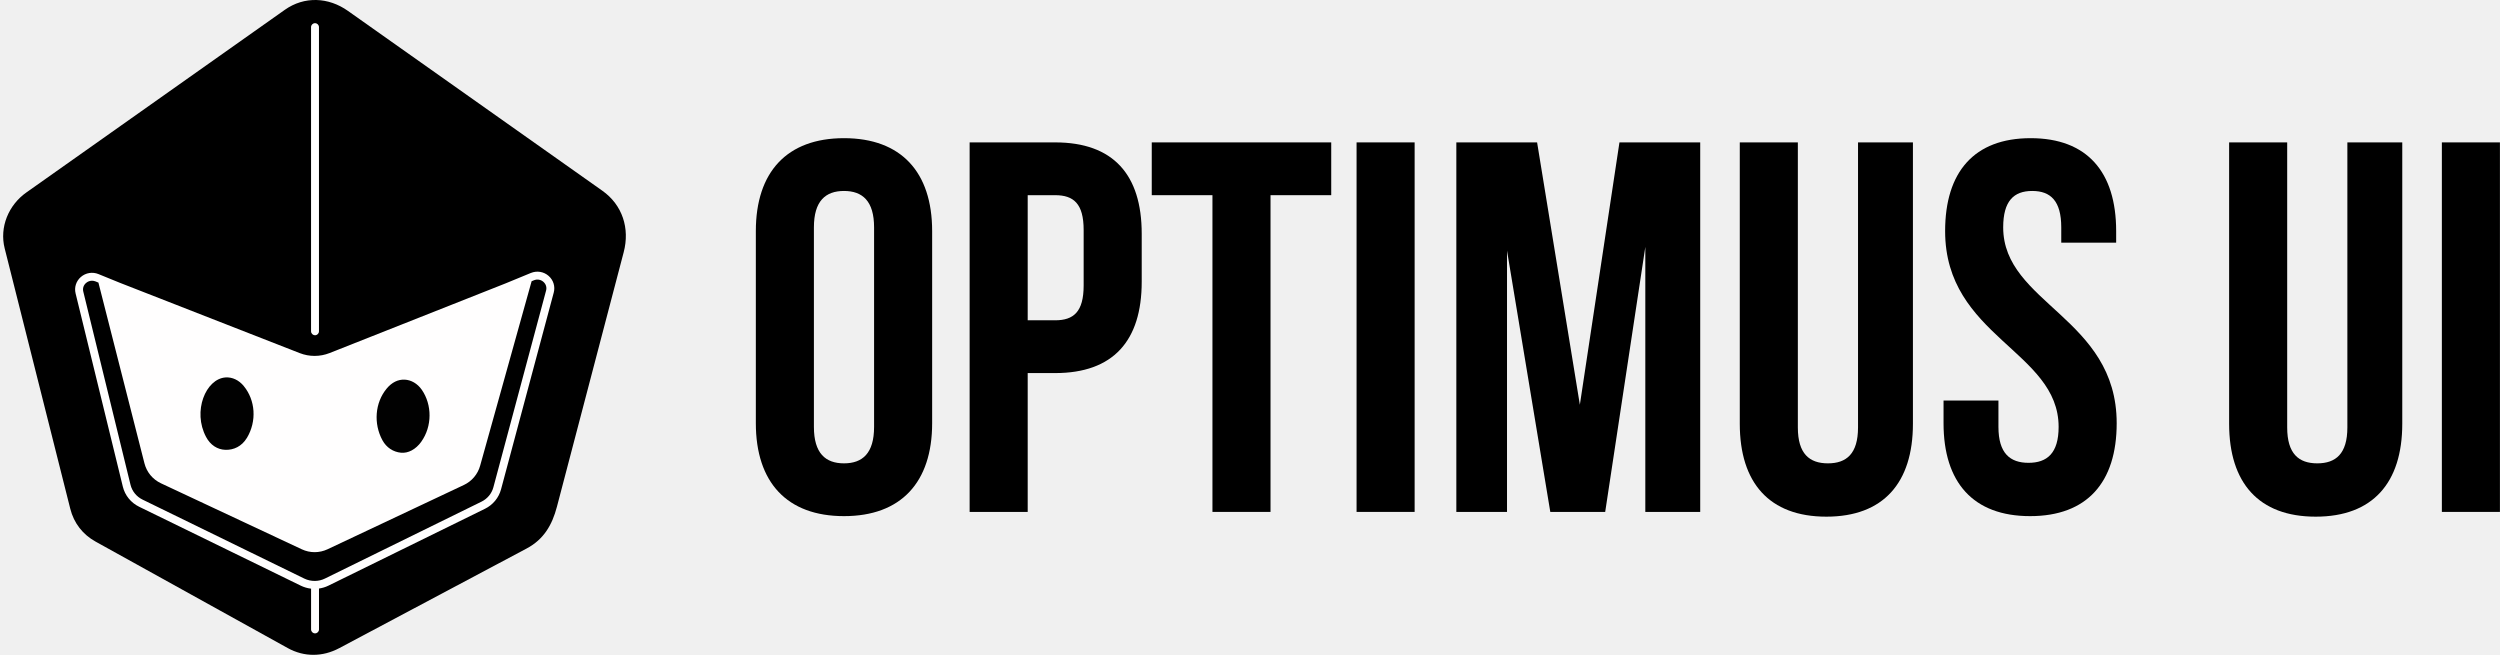
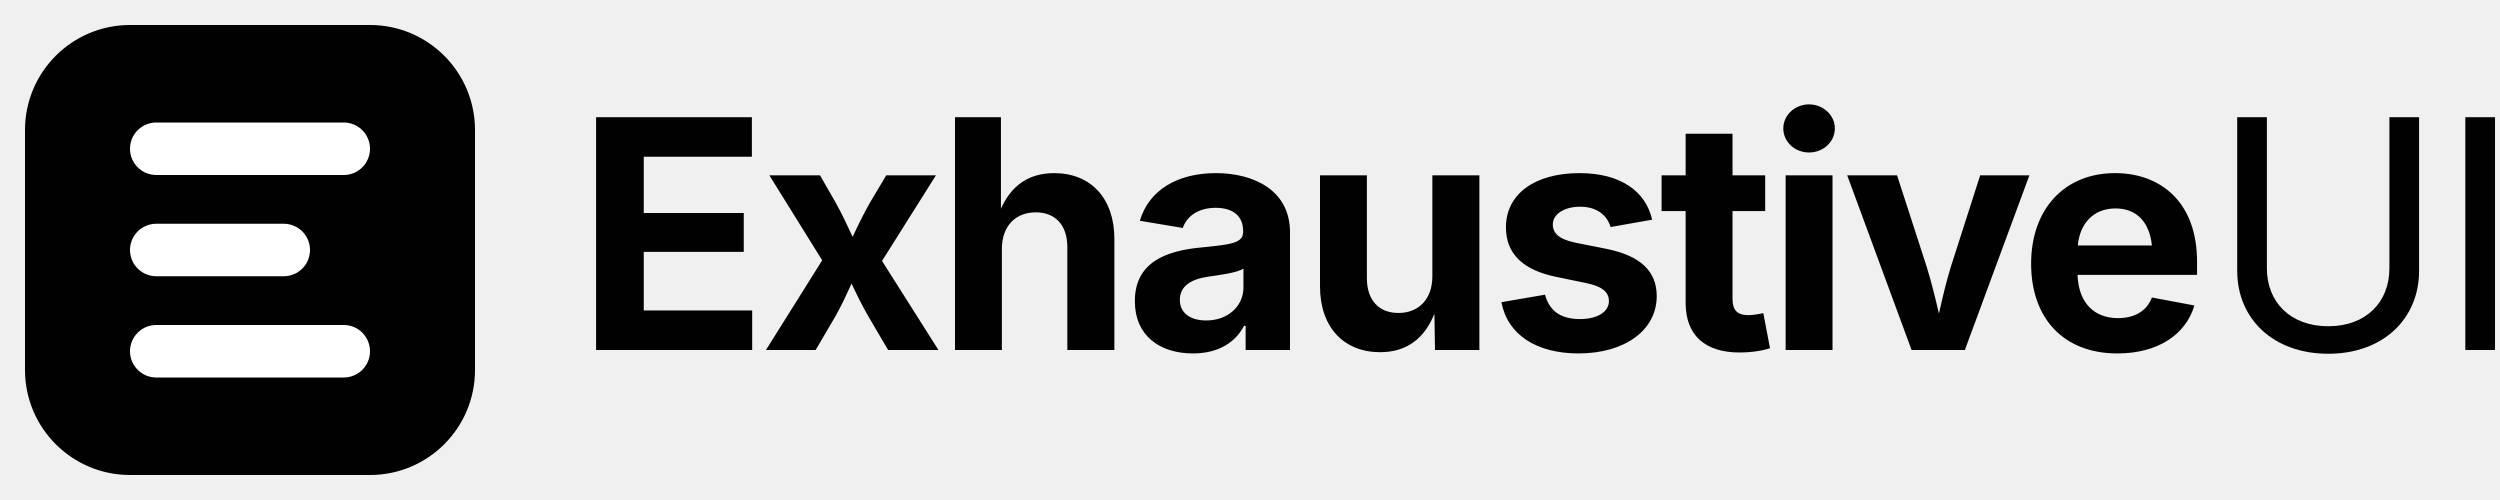
- <svg xmlns="http://www.w3.org/2000/svg" id="Ebene_1" data-name="Ebene 1" width="334.13mm" height="87.52mm" viewBox="0 0 947.13 248.1">
-   <defs>
-     <style>
-       .cls-1 {
-         fill: #010101;
-       }
- 
-       .cls-2 {
-         fill: #fff;
-       }
- 
-       .cls-3 {
-         fill: #fffefe;
-       }
-     </style>
-   </defs>
-   <g>
-     <path d="M286.34,87.55c0-22.4,11.8-35.2,33.4-35.2s33.4,12.8,33.4,35.2v72.8c0,22.4-11.8,35.2-33.4,35.2s-33.4-12.8-33.4-35.2v-72.8ZM308.34,161.75c0,10,4.4,13.8,11.4,13.8s11.4-3.8,11.4-13.8v-75.6c0-10-4.4-13.8-11.4-13.8s-11.4,3.8-11.4,13.8v75.6Z" />
-     <path d="M432.54,88.55v18.2c0,22.4-10.8,34.6-32.8,34.6h-10.4v52.6h-22V53.95h32.4c22,0,32.8,12.2,32.8,34.6ZM389.34,73.95v47.4h10.4c7,0,10.8-3.2,10.8-13.2v-21c0-10-3.8-13.2-10.8-13.2h-10.4Z" />
-     <path d="M436.34,53.95h68v20h-23v120h-22v-120h-23v-20Z" />
-     <path d="M513.94,53.95h22v140h-22V53.95Z" />
-     <path d="M598.54,153.35l15-99.4h30.6v140h-20.8v-100.4l-15.2,100.4h-20.8l-16.4-99v99h-19.2V53.95h30.6l16.2,99.4Z" />
-     <path d="M681.13,53.95v108c0,10,4.4,13.6,11.4,13.6s11.4-3.6,11.4-13.6V53.95h20.8v106.6c0,22.4-11.2,35.2-32.8,35.2s-32.8-12.8-32.8-35.2V53.95h22Z" />
-     <path d="M769.33,52.35c21.4,0,32.4,12.8,32.4,35.2v4.4h-20.8v-5.8c0-10-4-13.8-11-13.8s-11,3.8-11,13.8c0,28.8,43,34.2,43,74.2,0,22.4-11.2,35.2-32.8,35.2s-32.8-12.8-32.8-35.2v-8.6h20.8v10c0,10,4.4,13.6,11.4,13.6s11.4-3.6,11.4-13.6c0-28.8-43-34.2-43-74.2,0-22.4,11-35.2,32.4-35.2Z" />
-     <path d="M866.53,53.95v108c0,10,4.4,13.6,11.4,13.6s11.4-3.6,11.4-13.6V53.95h20.8v106.6c0,22.4-11.2,35.2-32.8,35.2s-32.8-12.8-32.8-35.2V53.95h22Z" />
-     <path d="M925.13,53.95h22v140h-22V53.95Z" />
-   </g>
-   <g>
-     <path d="M128.47,245.58c-6.24,3.32-13.24,3.42-19.51-.06l-72.79-40.33c-4.84-2.68-8.21-7-9.57-12.42L1.75,94.13c-2.04-8.08,1.46-16.44,8.21-21.21L107.87,3.73c7.43-5.25,16.54-4.81,23.9.38l96.41,68.15c7.65,5.41,10.46,14.29,8.1,23.27l-25.3,96.45c-1.82,6.95-5.01,12.4-11.49,15.84l-71.01,37.76Z" />
-     <path class="cls-3" d="M207.84,104.54c-1.86-1.64-4.45-2.06-6.76-1.11l-9.56,3.94-66.67,26.39c-3.65,1.44-7.67,1.45-11.33.02l-68.17-26.65-8.05-3.28c-2.27-.93-4.83-.51-6.68,1.08-1.8,1.55-2.57,3.94-2.01,6.22l17.9,73.23c.81,3.32,3.06,6.09,6.17,7.61l61.27,29.91c1.23.6,2.54.98,3.88,1.13v15.44c0,.83.67,1.5,1.5,1.5s1.5-.67,1.5-1.5v-15.49c1.23-.17,2.44-.54,3.57-1.09l59.32-29.13c3.01-1.48,5.22-4.16,6.08-7.35l19.97-74.56c.62-2.3-.12-4.72-1.93-6.31ZM206.87,110.08l-19.97,74.55c-.63,2.36-2.27,4.34-4.51,5.44l-59.31,29.13c-1.17.58-2.46.88-3.75.9-1.39.02-2.79-.27-4.06-.89l-61.28-29.92c-2.3-1.12-3.97-3.17-4.57-5.62l-17.9-73.23c-.29-1.2.1-2.41,1.06-3.23.65-.56,1.43-.85,2.25-.85.44,0,.9.08,1.34.26l1.09.45,17.44,68.47c.85,3.35,3.13,6.1,6.26,7.57l53.35,25c1.55.73,3.21,1.09,4.87,1.09s3.34-.37,4.9-1.1l51.64-24.35c3.02-1.42,5.27-4.08,6.16-7.29l19.51-69.91.84-.35c1.26-.52,2.62-.3,3.63.59.96.85,1.34,2.07,1.01,3.29Z" />
-     <path class="cls-2" d="M119.32,127.01c-.83,0-1.5-.67-1.5-1.5V10.28c0-.83.67-1.5,1.5-1.5s1.5.67,1.5,1.5v115.24c0,.83-.67,1.5-1.5,1.5Z" />
-     <path class="cls-1" d="M159.58,167.37c-2.11,2.93-4.97,4.42-7.7,4.15-2.89-.29-5.47-1.88-7.03-4.75-3.37-6.21-2.87-14.17,1.66-19.59,1.89-2.26,4.24-3.49,6.85-3.34,2.34.13,4.75,1.42,6.43,3.85,3.9,5.64,3.98,13.83-.22,19.68Z" />
-     <path class="cls-1" d="M93.51,165.91c-1.96,3.26-5.05,4.61-8.11,4.52s-5.72-1.81-7.35-4.88c-5.21-9.75-.1-22.04,7.38-22.55,2.54-.17,5.04,1,6.88,3.24,4.46,5.42,5,13.35,1.21,19.67Z" />
-   </g>
+ <svg xmlns="http://www.w3.org/2000/svg" width="1000" height="200" viewBox="0 0 1000 200">
+   <rect x="10" y="10" width="180" height="180" rx="42" fill="#010101" />
+   <rect x="52" y="49" width="96" height="21" rx="10.5" fill="#ffffff" />
+   <rect x="52" y="89.5" width="72" height="21" rx="10.5" fill="#ffffff" />
+   <rect x="52" y="130" width="96" height="21" rx="10.5" fill="#ffffff" />
+   <text x="230" y="140" font-family="Inter, 'Helvetica Neue', Arial, sans-serif" font-size="128" font-weight="700" letter-spacing="-4" fill="#010101">Exhaustive<tspan font-weight="400">UI</tspan>
+   </text>
</svg>
